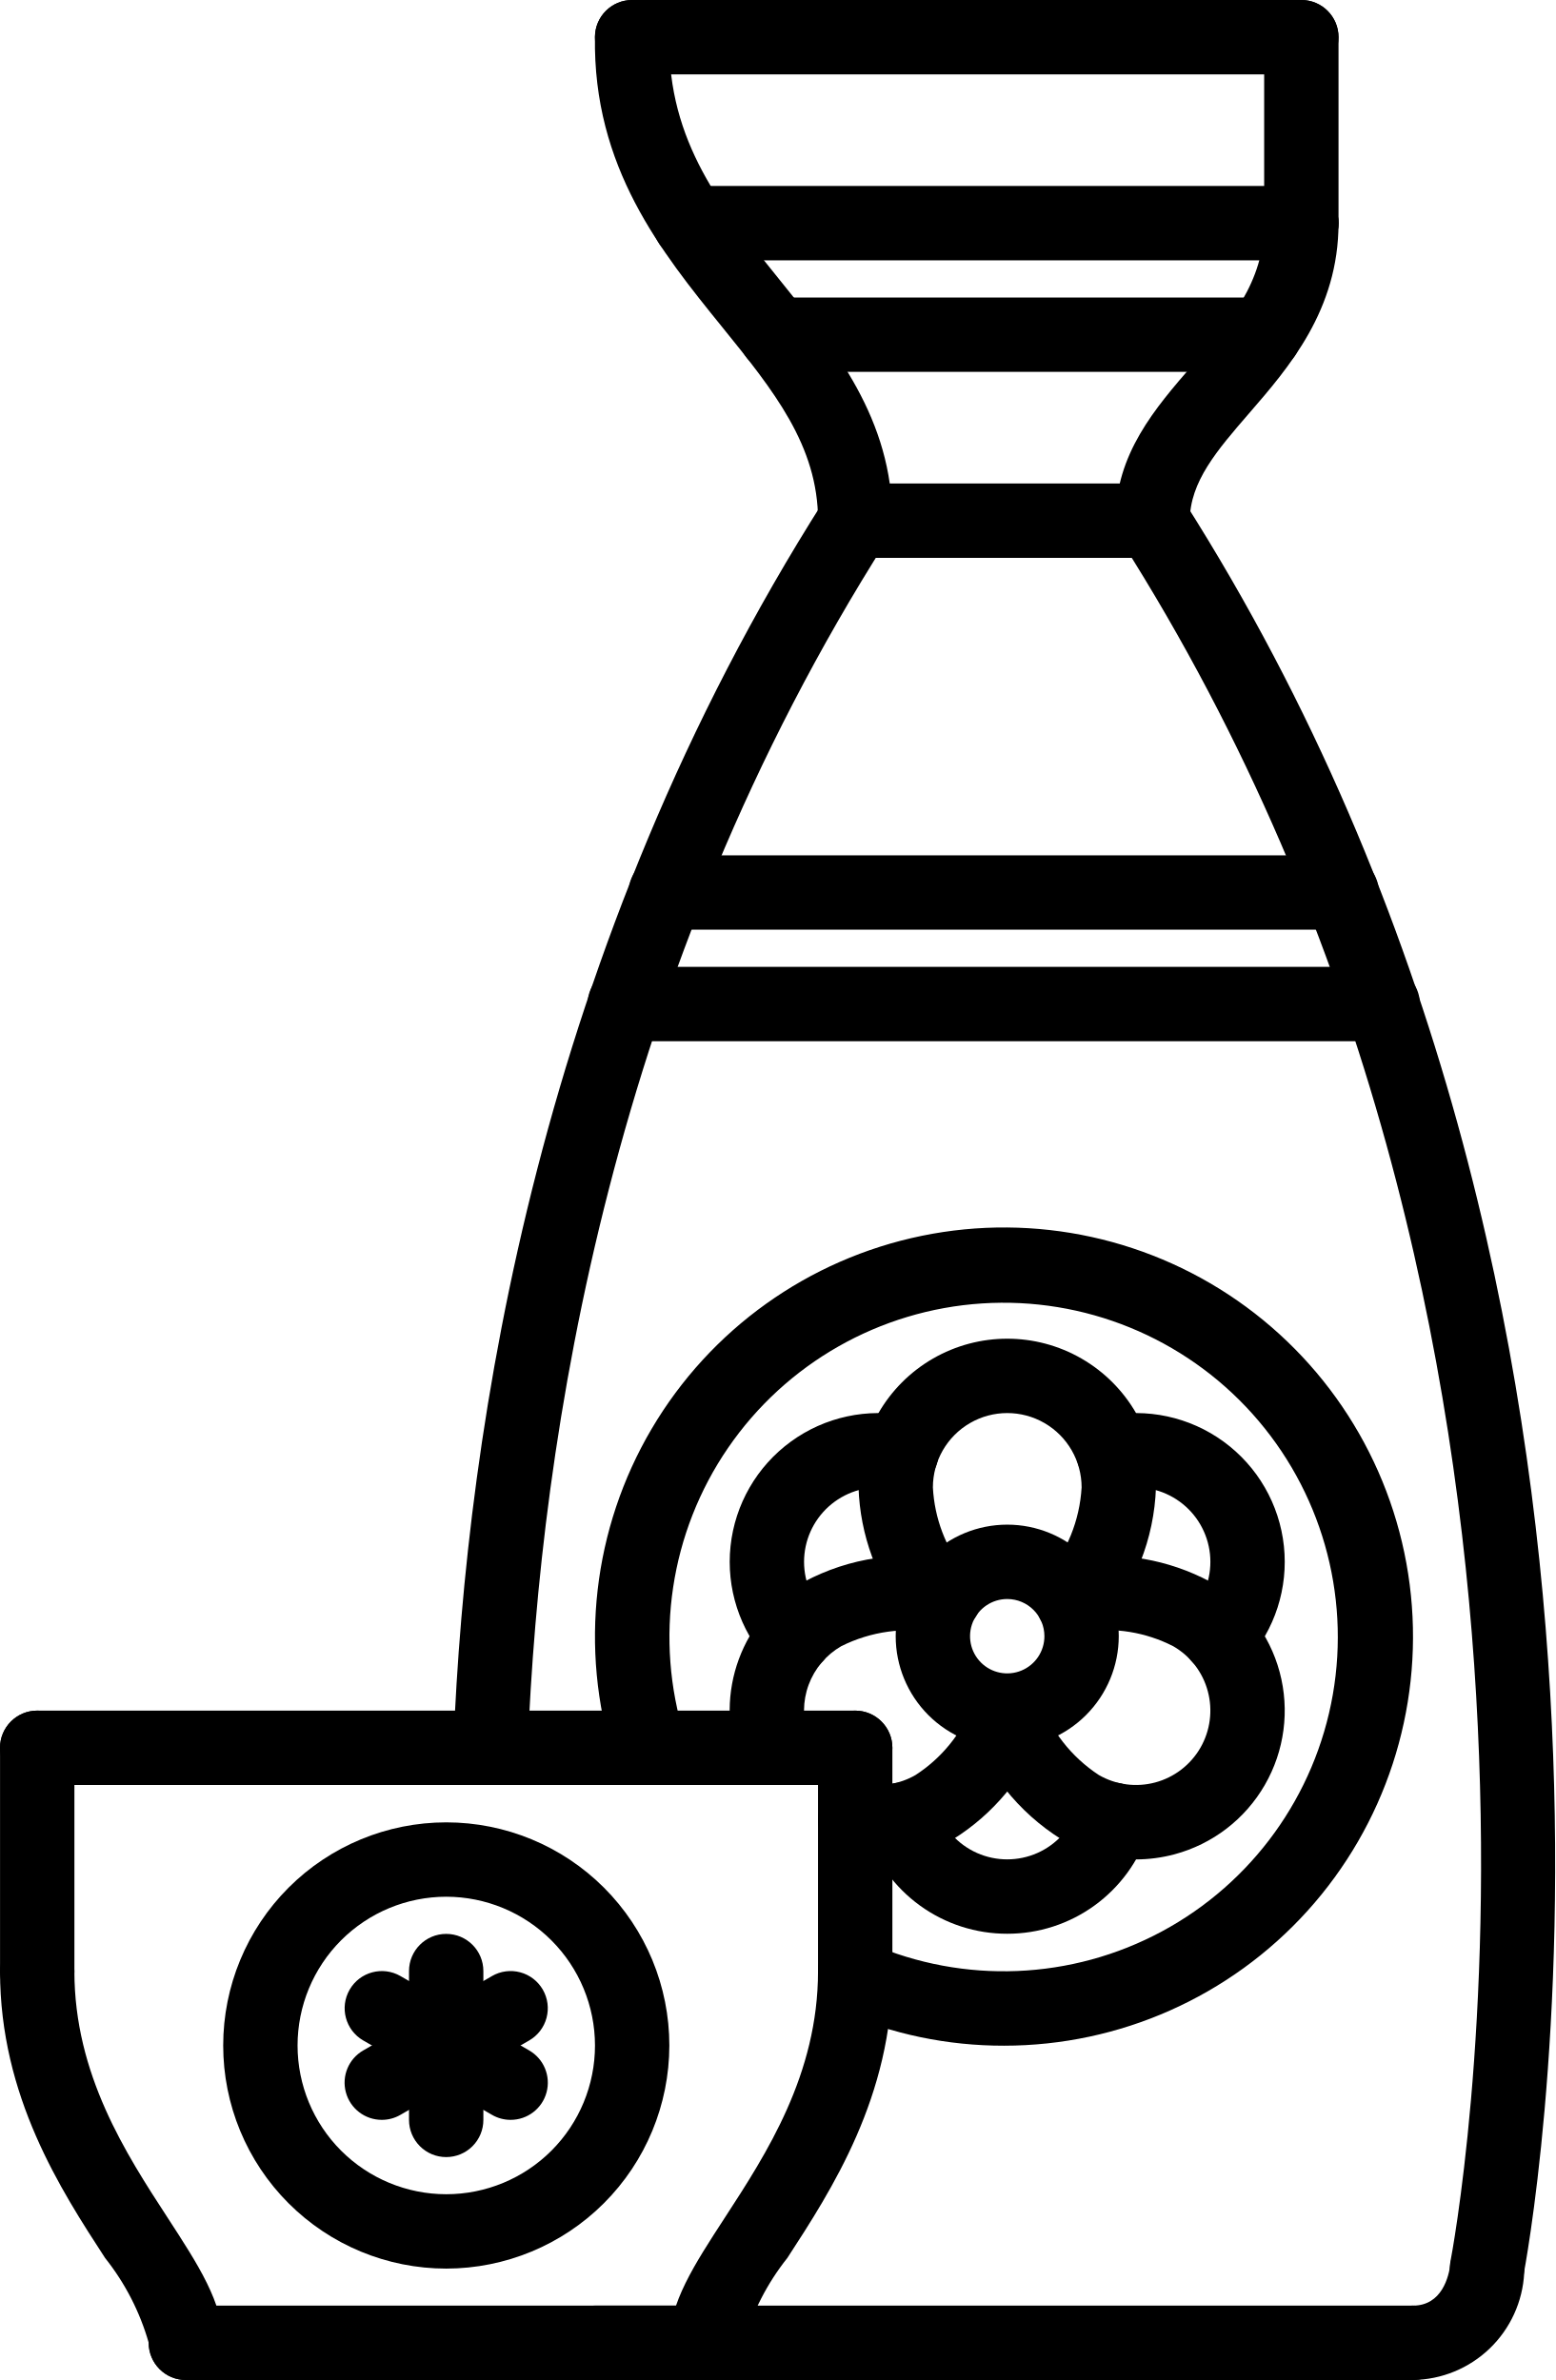
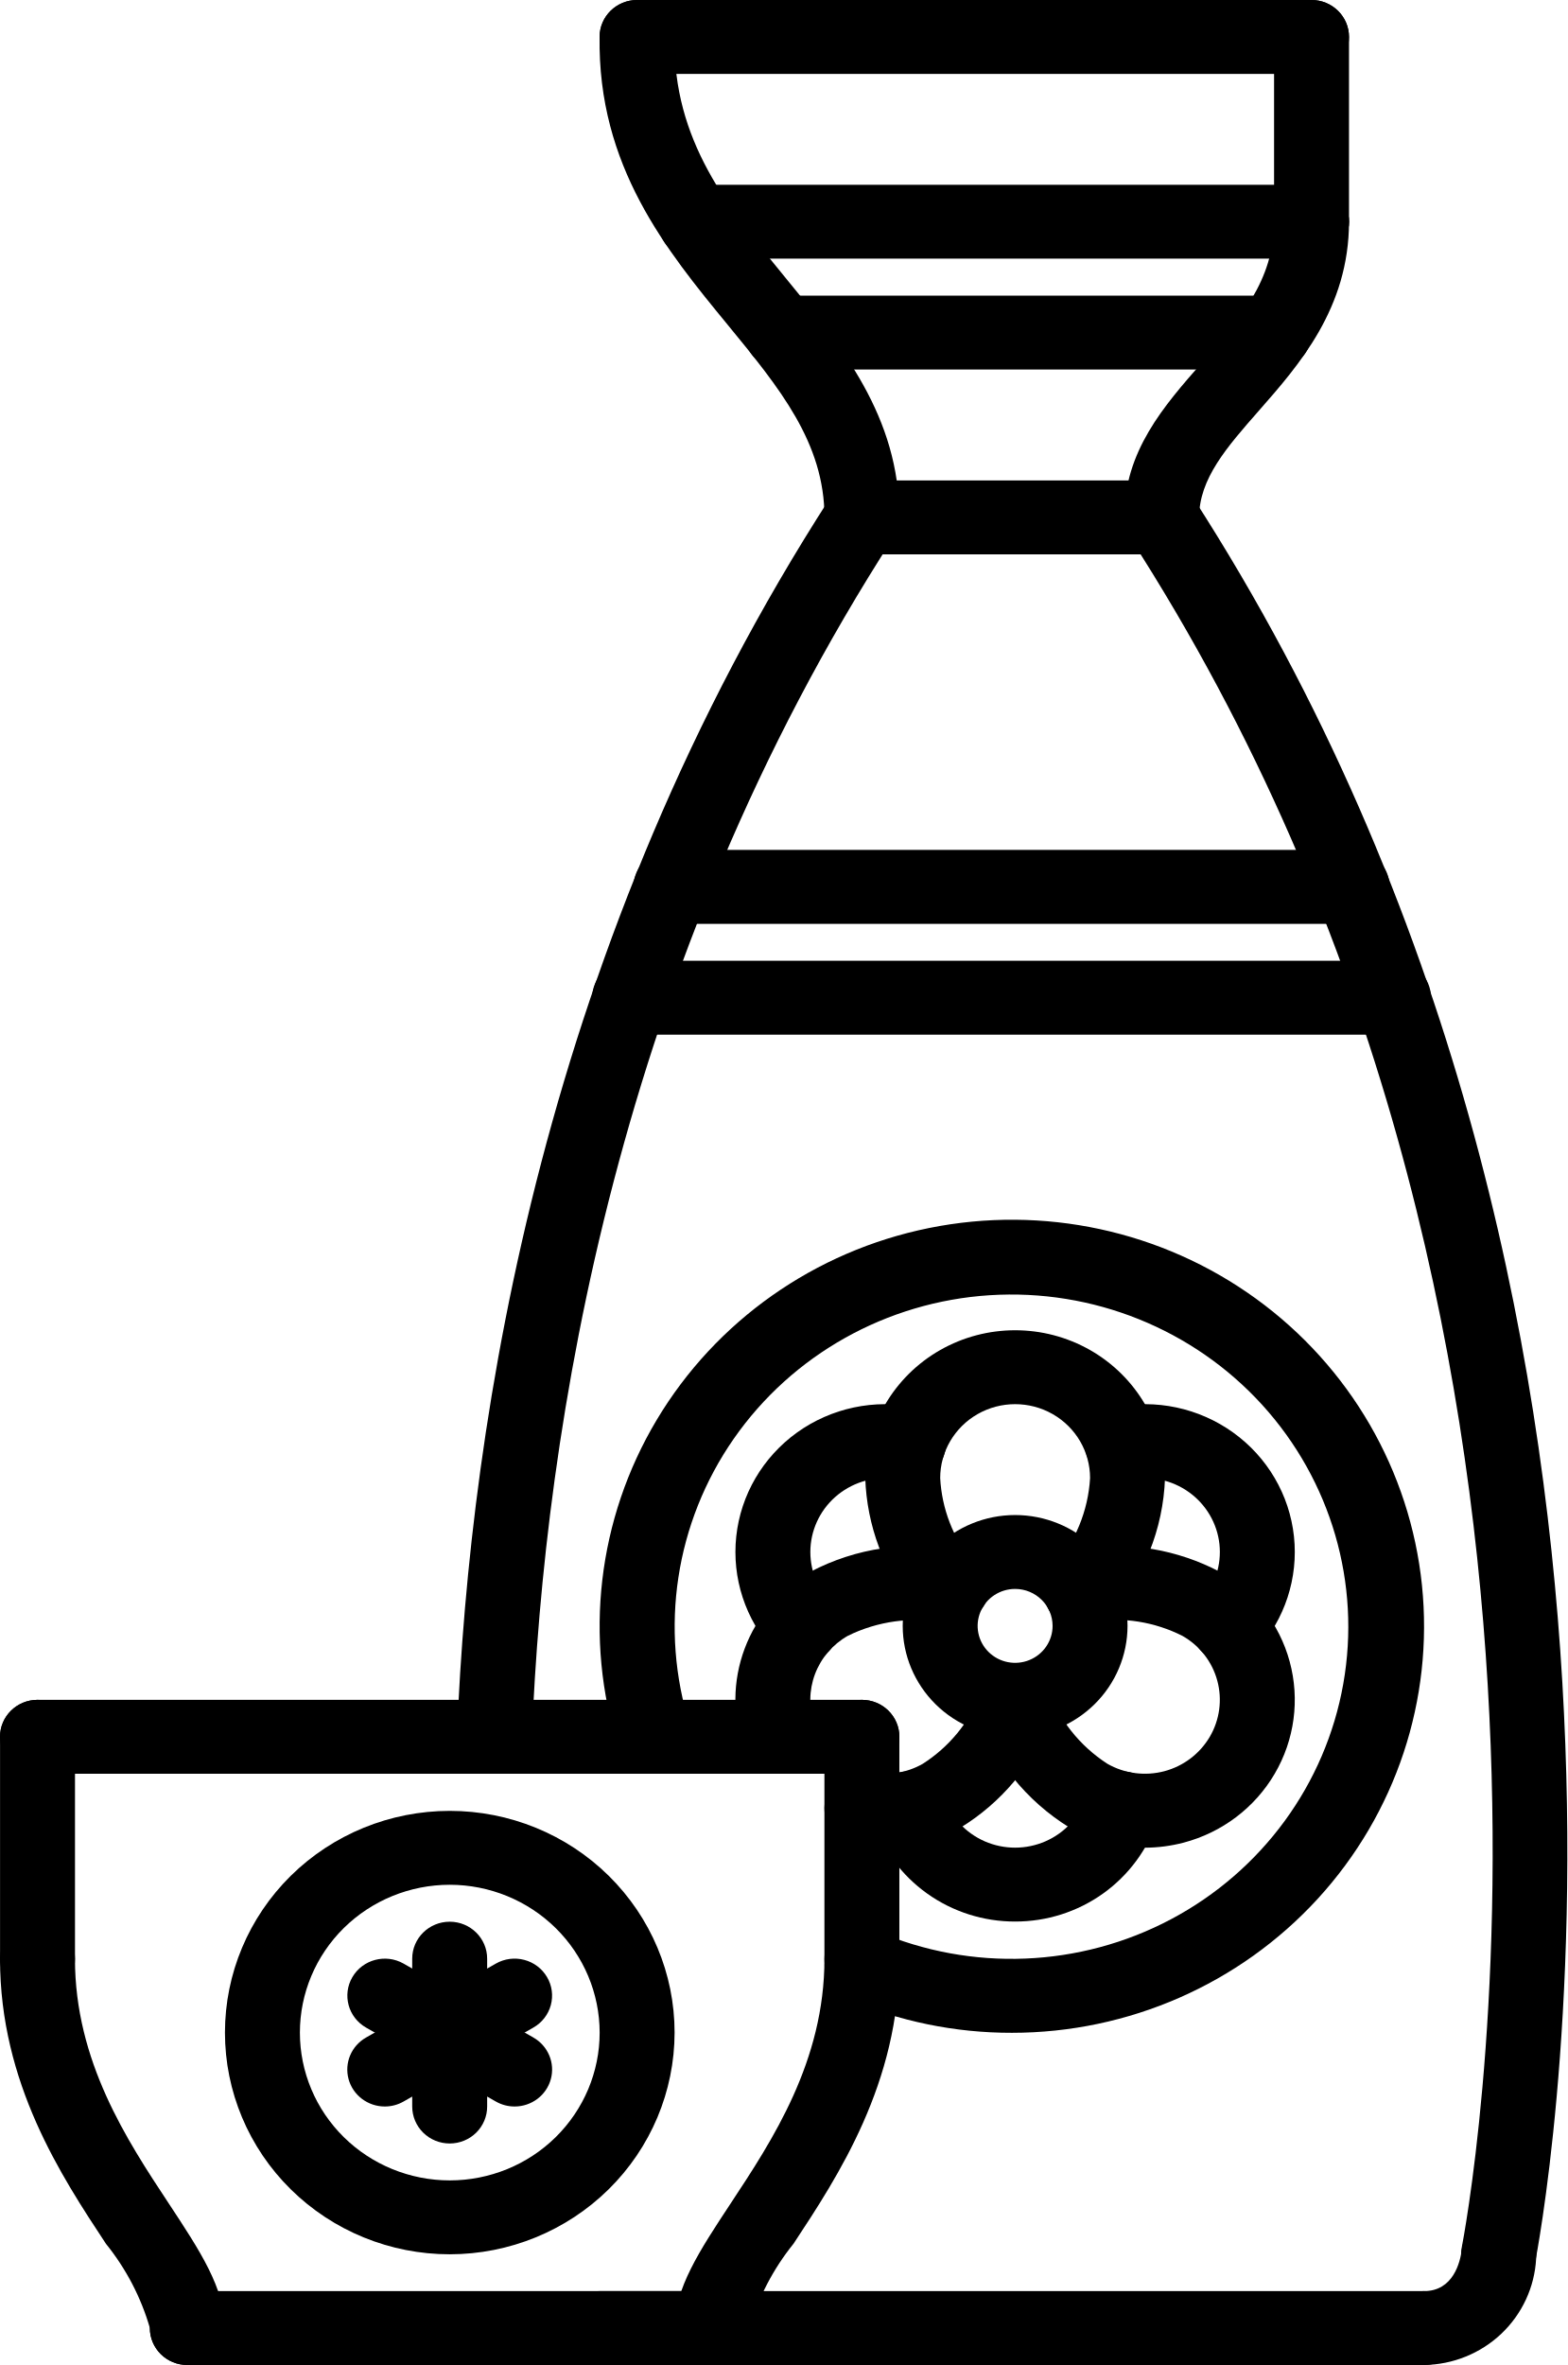
- <svg xmlns="http://www.w3.org/2000/svg" width="211" height="323" viewBox="0 0 211 323" fill="none">
-   <path d="M116.036 75.709C114.699 75.711 113.415 75.179 112.469 74.233C111.521 73.284 110.992 72 110.992 70.662C110.992 60.464 104.948 52.998 97.953 44.348C89.741 34.2 80.436 22.703 80.722 4.97C80.764 2.214 83.01 0.004 85.766 0.002H85.845C88.63 0.044 90.853 2.34 90.81 5.127C90.583 19.204 97.974 28.331 105.79 37.995C113.307 47.284 121.08 56.891 121.08 70.662C121.08 72.001 120.549 73.285 119.603 74.233C118.657 75.18 117.373 75.711 116.036 75.709L116.036 75.709Z" fill="black" />
-   <path d="M176.562 10.094H85.765C82.979 10.094 80.721 7.834 80.721 5.047C80.721 2.26 82.979 0 85.765 0H176.562C179.348 0 181.606 2.26 181.606 5.047C181.606 7.834 179.348 10.094 176.562 10.094Z" fill="black" />
-   <path d="M176.562 35.328C175.222 35.328 173.941 34.796 172.993 33.85C172.047 32.904 171.516 31.619 171.518 30.281V5.047C171.518 2.26 173.777 0 176.562 0C179.348 0 181.606 2.26 181.606 5.047V30.281C181.606 31.619 181.075 32.904 180.129 33.85C179.183 34.796 177.9 35.328 176.562 35.328Z" fill="black" />
-   <path d="M156.385 75.709C155.045 75.711 153.764 75.179 152.816 74.233C151.87 73.284 151.338 72 151.341 70.662C151.341 61.618 156.68 55.452 161.844 49.488C166.818 43.742 171.518 38.317 171.518 30.282C171.518 27.495 173.776 25.235 176.562 25.235C179.348 25.235 181.606 27.495 181.606 30.282C181.606 42.077 174.878 49.855 169.468 56.098C165.154 61.082 161.429 65.383 161.429 70.662C161.429 72 160.898 73.284 159.952 74.233C159.006 75.179 157.723 75.711 156.385 75.709Z" fill="black" />
-   <path d="M66.562 242.25C66.492 242.25 66.429 242.25 66.359 242.245C65.022 242.193 63.76 241.612 62.853 240.628C61.945 239.645 61.464 238.343 61.517 237.005C63.231 193.239 73.345 128.384 111.782 67.949C113.278 65.597 116.397 64.905 118.748 66.401C121.099 67.899 121.79 71.018 120.295 73.37C83.064 131.902 73.261 194.875 71.594 237.396V237.398C71.493 240.104 69.268 242.247 66.561 242.247L66.562 242.25Z" fill="black" />
-   <path d="M201.749 312.9C201.418 312.9 201.085 312.869 200.76 312.801C199.448 312.54 198.292 311.767 197.551 310.656C196.808 309.543 196.538 308.18 196.799 306.866C197.045 305.62 220.744 181.312 152.085 73.372C151.367 72.243 151.126 70.876 151.417 69.567C151.707 68.26 152.504 67.122 153.633 66.403C155.984 64.907 159.102 65.599 160.598 67.951C231.483 179.404 206.946 307.565 206.69 308.846C206.219 311.205 204.152 312.901 201.749 312.903L201.749 312.9Z" fill="black" />
-   <path d="M156.385 75.709H116.035C113.249 75.709 110.991 73.449 110.991 70.662C110.991 67.875 113.249 65.615 116.035 65.615H156.385C159.17 65.615 161.429 67.875 161.429 70.662C161.429 73.449 159.17 75.709 156.385 75.709Z" fill="black" />
-   <path d="M176.562 35.328H93.639C90.854 35.328 88.595 33.068 88.595 30.281C88.595 27.494 90.854 25.234 93.639 25.234H176.562C179.348 25.234 181.606 27.494 181.606 30.281C181.606 33.068 179.348 35.328 176.562 35.328Z" fill="black" />
-   <path d="M171.524 50.469H105.267C102.482 50.469 100.223 48.209 100.223 45.422C100.223 42.635 102.482 40.375 105.267 40.375H171.524C174.309 40.375 176.568 42.635 176.568 45.422C176.568 48.209 174.309 50.469 171.524 50.469Z" fill="black" />
-   <path d="M191.701 323C188.915 323 186.656 320.74 186.656 317.953C186.656 315.166 188.915 312.906 191.701 312.906C195.657 312.906 196.578 308.938 196.79 307.233H196.788C197.139 304.475 199.655 302.519 202.413 302.862C205.172 303.204 207.133 305.714 206.798 308.474C206.595 312.361 204.922 316.024 202.118 318.724C199.315 321.421 195.59 322.948 191.701 323L191.701 323Z" fill="black" />
-   <path d="M191.701 323H80.738C77.952 323 75.693 320.74 75.693 317.953C75.693 315.166 77.952 312.906 80.738 312.906H191.701C194.486 312.906 196.745 315.166 196.745 317.953C196.745 320.74 194.486 323 191.701 323Z" fill="black" />
-   <path d="M182.039 126.172H90.33C87.545 126.172 85.286 123.912 85.286 121.125C85.286 118.338 87.545 116.078 90.33 116.078H182.039C184.824 116.078 187.083 118.338 187.083 121.125C187.083 123.912 184.824 126.172 182.039 126.172Z" fill="black" />
-   <path d="M187.602 141.312H84.767C81.982 141.312 79.723 139.053 79.723 136.265C79.723 133.478 81.982 131.219 84.767 131.219H187.602C190.388 131.219 192.646 133.478 192.646 136.265C192.646 139.053 190.388 141.312 187.602 141.312Z" fill="black" />
-   <path d="M136.657 237.197C132.644 237.197 128.793 235.602 125.956 232.763C123.119 229.922 121.525 226.071 121.525 222.057C121.525 218.042 123.119 214.189 125.956 211.35C128.794 208.512 132.645 206.916 136.657 206.916C140.67 206.916 144.519 208.512 147.358 211.35C150.196 214.189 151.79 218.042 151.79 222.057C151.785 226.069 150.189 229.92 147.351 232.757C144.516 235.596 140.668 237.193 136.657 237.197L136.657 237.197ZM136.657 217.01C134.617 217.01 132.777 218.24 131.996 220.126C131.217 222.011 131.647 224.181 133.09 225.625C134.531 227.067 136.702 227.5 138.587 226.718C140.472 225.938 141.702 224.098 141.702 222.056C141.699 219.269 139.443 217.012 136.657 217.01Z" fill="black" />
-   <path d="M145.587 222.42C143.596 222.42 141.795 221.251 140.982 219.435C140.169 217.619 140.498 215.496 141.822 214.011C144.758 210.618 146.49 206.349 146.749 201.867C146.749 198.26 144.826 194.928 141.705 193.125C138.584 191.323 134.737 191.323 131.616 193.125C128.495 194.928 126.572 198.26 126.572 201.867C126.788 206.038 128.301 210.037 130.902 213.306C131.745 214.351 132.139 215.69 131.992 217.024C131.846 218.36 131.175 219.583 130.125 220.421C129.076 221.259 127.736 221.645 126.403 221.491C125.07 221.338 123.852 220.66 123.021 219.606C118.987 214.552 116.692 208.329 116.483 201.867C116.483 194.655 120.329 187.99 126.572 184.384C132.814 180.779 140.507 180.779 146.749 184.384C152.991 187.991 156.838 194.656 156.838 201.867C156.599 208.834 153.953 215.501 149.35 220.734C148.393 221.807 147.024 222.42 145.587 222.42L145.587 222.42Z" fill="black" />
-   <path d="M136.657 262.437C132.406 262.444 128.26 261.106 124.815 258.611C121.369 256.117 118.802 252.596 117.48 248.554C116.608 245.904 118.05 243.052 120.696 242.179C123.344 241.31 126.195 242.749 127.066 245.399C127.956 248.11 129.953 250.318 132.559 251.476C135.166 252.631 138.141 252.631 140.749 251.476C143.357 250.317 145.352 248.109 146.244 245.399C147.113 242.749 149.966 241.31 152.612 242.179C155.26 243.051 156.699 245.904 155.83 248.554C154.506 252.596 151.939 256.115 148.495 258.609C145.052 261.104 140.909 262.444 136.657 262.437L136.657 262.437Z" fill="black" />
-   <path d="M107.902 227.109C106.467 227.111 105.098 226.501 104.144 225.428C100.34 221.175 98.514 215.511 99.117 209.835C99.719 204.162 102.691 199.007 107.303 195.645C111.912 192.286 117.727 191.033 123.312 192.2C124.625 192.468 125.778 193.248 126.516 194.37C127.253 195.489 127.514 196.859 127.239 198.173C126.967 199.486 126.181 200.638 125.057 201.37C123.934 202.102 122.564 202.357 121.251 202.077C118.459 201.494 115.552 202.12 113.246 203.799C110.94 205.48 109.451 208.057 109.149 210.896C108.848 213.735 109.76 216.567 111.66 218.696C112.989 220.178 113.32 222.303 112.507 224.121C111.696 225.94 109.893 227.109 107.902 227.109L107.902 227.109Z" fill="black" />
-   <path d="M154.096 252.349C150.563 252.347 147.095 251.412 144.042 249.639C138.126 245.951 133.678 240.32 131.456 233.71C130.62 231.071 132.064 228.251 134.692 227.39C137.322 226.527 140.153 227.944 141.042 230.567C142.506 234.805 145.337 238.439 149.086 240.895C151.403 242.233 154.157 242.596 156.74 241.904C159.325 241.21 161.528 239.518 162.865 237.2C164.203 234.881 164.566 232.126 163.874 229.539C163.19 226.951 161.496 224.745 159.175 223.413C155.454 221.509 151.232 220.822 147.1 221.449C144.344 221.861 141.774 219.962 141.362 217.204C140.948 214.446 142.846 211.875 145.602 211.463C151.991 210.499 158.519 211.625 164.219 214.671C168.854 217.348 172.236 221.757 173.621 226.93C175.006 232.101 174.281 237.613 171.603 242.249C168.928 246.886 164.521 250.27 159.353 251.656C157.637 252.116 155.871 252.348 154.097 252.35L154.096 252.349Z" fill="black" />
-   <path d="M104.91 242.25C102.777 242.247 100.875 240.905 100.156 238.893C98.582 234.447 98.614 229.59 100.246 225.165C101.879 220.74 105.009 217.027 109.092 214.67C115.24 211.387 122.338 210.346 129.168 211.727C130.481 211.996 131.634 212.775 132.372 213.897C133.109 215.019 133.37 216.387 133.095 217.7C132.823 219.014 132.037 220.165 130.913 220.897C129.789 221.63 128.42 221.884 127.107 221.605C122.702 220.771 118.147 221.407 114.136 223.412C112.096 224.588 110.531 226.442 109.713 228.653C108.896 230.863 108.878 233.292 109.664 235.513C110.213 237.059 109.979 238.774 109.033 240.114C108.087 241.455 106.549 242.25 104.91 242.25L104.91 242.25Z" fill="black" />
-   <path d="M119.19 252.343C117.773 252.343 116.361 252.193 114.976 251.895C112.254 251.312 110.518 248.63 111.101 245.906C111.684 243.182 114.362 241.445 117.087 242.029C119.523 242.547 122.068 242.144 124.223 240.893C127.731 238.62 130.438 235.301 131.963 231.406C132.992 228.835 135.899 227.573 138.48 228.578C141.059 229.585 142.347 232.485 141.363 235.074C139.012 241.11 134.769 246.22 129.268 249.638C126.205 251.409 122.728 252.341 119.191 252.344L119.19 252.343Z" fill="black" />
-   <path d="M165.413 227.109C163.424 227.109 161.621 225.94 160.808 224.122C159.995 222.303 160.328 220.179 161.654 218.696C163.553 216.567 164.465 213.735 164.163 210.898C163.861 208.059 162.373 205.482 160.069 203.803C157.763 202.122 154.856 201.496 152.063 202.077C149.345 202.625 146.695 200.876 146.129 198.161C145.562 195.446 147.294 192.783 150.005 192.2C155.587 191.035 161.402 192.285 166.012 195.647C170.622 199.006 173.596 204.161 174.197 209.837C174.799 215.51 172.975 221.174 169.171 225.428C168.216 226.5 166.849 227.111 165.413 227.109L165.413 227.109Z" fill="black" />
-   <path d="M136.225 277.63C128.58 277.646 121.013 276.068 114.01 272.997C111.474 271.871 110.323 268.908 111.434 266.364C112.546 263.821 115.501 262.654 118.048 263.751C130.796 269.311 145.391 268.712 157.639 262.122C169.889 255.534 178.438 243.687 180.833 229.979C183.229 216.274 179.205 202.226 169.918 191.869C160.631 181.514 147.106 175.994 133.23 176.895C119.351 177.799 106.655 185.022 98.784 196.494C90.916 207.965 88.743 222.415 92.891 235.698C93.724 238.356 92.242 241.186 89.585 242.02C86.928 242.853 84.097 241.373 83.264 238.712C78.571 223.729 80.438 207.46 88.403 193.93C96.365 180.401 109.683 170.879 125.055 167.72C140.429 164.562 156.419 168.063 169.069 177.357C181.716 186.653 189.84 200.87 191.428 216.491C193.016 232.113 187.917 247.675 177.399 259.326C166.878 270.979 151.918 277.627 136.224 277.63H136.225Z" fill="black" />
-   <path d="M5.05 272.577C3.713 272.577 2.429 272.045 1.483 271.099C0.537 270.153 0.006 268.869 0.006 267.53V237.204C0.006 234.417 2.265 232.157 5.05 232.157C7.836 232.157 10.095 234.417 10.095 237.204V267.53C10.097 268.869 9.565 270.153 8.619 271.099C7.671 272.045 6.39 272.577 5.05 272.577Z" fill="black" />
-   <path d="M116.03 272.577C114.691 272.577 113.409 272.045 112.461 271.099C111.515 270.153 110.984 268.869 110.986 267.53V237.204C110.986 234.417 113.245 232.157 116.03 232.157C118.816 232.157 121.075 234.417 121.075 237.204V267.53C121.075 268.869 120.543 270.153 119.597 271.099C118.652 272.045 117.368 272.577 116.03 272.577Z" fill="black" />
-   <path d="M95.859 323C94.521 323 93.238 322.468 92.292 321.522C91.344 320.575 90.815 319.291 90.815 317.953C90.815 312.545 94.145 307.424 98.361 300.94C103.986 292.29 110.987 281.521 110.987 267.529C110.987 264.742 113.246 262.482 116.032 262.482C118.817 262.482 121.076 264.742 121.076 267.529C121.076 284.517 112.834 297.189 106.819 306.447V306.444C104.108 309.853 102.099 313.764 100.903 317.953C100.903 319.291 100.372 320.575 99.426 321.522C98.48 322.468 97.197 323 95.859 323V323Z" fill="black" />
-   <path d="M25.221 323C23.884 323 22.6 322.468 21.654 321.522C20.709 320.575 20.177 319.291 20.177 317.953C18.982 313.764 16.973 309.853 14.261 306.444C8.246 297.189 0.005 284.517 0.005 267.527V267.529C0.005 264.742 2.263 262.482 5.049 262.482C7.835 262.482 10.093 264.742 10.093 267.529C10.093 281.521 17.092 292.29 22.72 300.94C26.935 307.426 30.266 312.548 30.266 317.953C30.266 319.291 29.737 320.575 28.789 321.522C27.843 322.468 26.559 323 25.221 323V323Z" fill="black" />
-   <path d="M116.03 242.25H5.044C2.259 242.25 0 239.99 0 237.203C0 234.416 2.259 232.156 5.044 232.156H116.03C118.816 232.156 121.075 234.416 121.075 237.203C121.075 239.99 118.816 242.25 116.03 242.25Z" fill="black" />
-   <path d="M95.859 323H25.216C22.43 323 20.171 320.74 20.171 317.953C20.171 315.166 22.43 312.906 25.216 312.906H95.859C98.645 312.906 100.903 315.166 100.903 317.953C100.903 320.74 98.645 323 95.859 323Z" fill="black" />
-   <path d="M60.549 307.882C52.521 307.882 44.824 304.692 39.147 299.012C33.472 293.334 30.283 285.631 30.283 277.601C30.283 269.569 33.472 261.868 39.147 256.188C44.824 250.51 52.521 247.32 60.549 247.32C68.575 247.32 76.274 250.51 81.949 256.188C87.626 261.868 90.815 269.569 90.815 277.601C90.806 285.629 87.615 293.328 81.94 299.003C76.265 304.68 68.572 307.873 60.549 307.882ZM60.549 257.413C55.199 257.413 50.066 259.54 46.281 263.325C42.498 267.113 40.372 272.248 40.372 277.601C40.372 282.954 42.498 288.089 46.281 291.876C50.066 295.661 55.199 297.788 60.549 297.788C65.899 297.788 71.032 295.661 74.817 291.876C78.6 288.089 80.726 282.954 80.726 277.601C80.722 272.248 78.594 267.117 74.81 263.332C71.027 259.548 65.897 257.418 60.549 257.413Z" fill="black" />
-   <path d="M60.538 292.747C59.2 292.747 57.916 292.218 56.97 291.269C56.025 290.323 55.493 289.039 55.493 287.7V267.504C55.493 264.717 57.752 262.457 60.538 262.457C63.325 262.457 65.582 264.717 65.582 267.504V287.7C65.584 289.039 65.053 290.323 64.107 291.269C63.161 292.218 61.877 292.747 60.538 292.747Z" fill="black" />
-   <path d="M51.803 287.695C49.52 287.697 47.518 286.165 46.926 283.957C46.334 281.749 47.297 279.419 49.277 278.277L66.754 268.178V268.176C67.913 267.507 69.29 267.324 70.584 267.671C71.877 268.018 72.978 268.863 73.647 270.024C74.318 271.184 74.498 272.563 74.151 273.856C73.805 275.149 72.958 276.251 71.798 276.92L54.321 287.019C53.556 287.462 52.689 287.695 51.803 287.695V287.695Z" fill="black" />
-   <path d="M69.277 287.695C68.392 287.695 67.525 287.463 66.759 287.019L49.282 276.92C46.871 275.526 46.044 272.439 47.438 270.026C48.83 267.613 51.913 266.786 54.327 268.176L71.804 278.275V278.277C73.783 279.419 74.747 281.749 74.155 283.957C73.562 286.165 71.56 287.697 69.277 287.695L69.277 287.695Z" fill="black" />
+ <svg xmlns="http://www.w3.org/2000/svg" width="59" height="89" viewBox="0 0 59 89" fill="none">
+   <path d="M32.446 20.861C32.072 20.862 31.713 20.715 31.449 20.454C31.184 20.193 31.036 19.839 31.036 19.47C31.036 16.66 29.346 14.603 27.39 12.22C25.093 9.424 22.491 6.256 22.571 1.369C22.583 0.61 23.211 0.001 23.982 0H24.004C24.783 0.012 25.404 0.645 25.392 1.413C25.329 5.292 27.395 7.806 29.581 10.469C31.683 13.029 33.856 15.676 33.856 19.47C33.856 19.839 33.708 20.193 33.443 20.454C33.179 20.715 32.82 20.862 32.446 20.861L32.446 20.861Z" fill="black" />
+   <path d="M49.37 2.781H23.982C23.203 2.781 22.571 2.159 22.571 1.391C22.571 0.623 23.203 0 23.982 0H49.37C50.149 0 50.781 0.623 50.781 1.391C50.781 2.159 50.149 2.781 49.37 2.781Z" fill="black" />
+   <path d="M49.37 9.734C48.996 9.734 48.638 9.588 48.372 9.327C48.108 9.066 47.959 8.713 47.96 8.344V1.391C47.96 0.623 48.592 0 49.37 0C50.149 0 50.781 0.623 50.781 1.391V8.344C50.781 8.713 50.632 9.066 50.368 9.327C50.103 9.588 49.745 9.734 49.37 9.734Z" fill="black" />
+   <path d="M43.728 20.861C43.354 20.862 42.995 20.715 42.73 20.454C42.466 20.193 42.317 19.839 42.318 19.47C42.318 16.978 43.811 15.279 45.255 13.636C46.646 12.053 47.96 10.558 47.96 8.344C47.96 7.576 48.591 6.953 49.37 6.953C50.149 6.953 50.781 7.576 50.781 8.344C50.781 11.594 48.899 13.737 47.387 15.457C46.18 16.831 45.139 18.016 45.139 19.47C45.139 19.839 44.99 20.193 44.726 20.454C44.461 20.715 44.102 20.862 43.728 20.861Z" fill="black" />
+   <path d="M18.612 66.75C18.593 66.75 18.575 66.75 18.555 66.749C18.181 66.734 17.829 66.574 17.575 66.303C17.321 66.032 17.186 65.673 17.202 65.305C17.681 53.245 20.509 35.375 31.257 18.723C31.675 18.075 32.547 17.884 33.204 18.296C33.862 18.709 34.055 19.568 33.637 20.216C23.226 36.344 20.485 53.696 20.019 65.412V65.413C19.991 66.159 19.369 66.749 18.612 66.749L18.612 66.75Z" fill="black" />
+   <path d="M56.413 86.217C56.321 86.217 56.227 86.208 56.137 86.19C55.77 86.118 55.447 85.905 55.239 85.599C55.032 85.292 54.956 84.916 55.029 84.555C55.098 84.211 61.725 49.959 42.526 20.217C42.325 19.906 42.258 19.529 42.339 19.169C42.42 18.808 42.643 18.495 42.959 18.297C43.616 17.885 44.488 18.075 44.907 18.723C64.728 49.433 57.867 84.747 57.795 85.1C57.663 85.75 57.085 86.217 56.413 86.218L56.413 86.217Z" fill="black" />
+   <path d="M43.728 20.861H32.446C31.667 20.861 31.035 20.238 31.035 19.47C31.035 18.702 31.667 18.08 32.446 18.08H43.728C44.508 18.08 45.139 18.702 45.139 19.47C45.139 20.238 44.508 20.861 43.728 20.861Z" fill="black" />
+   <path d="M49.37 9.734H26.183C25.404 9.734 24.773 9.112 24.773 8.344C24.773 7.576 25.404 6.953 26.183 6.953H49.37C50.149 6.953 50.781 7.576 50.781 8.344C50.781 9.112 50.149 9.734 49.37 9.734Z" fill="black" />
+   <path d="M47.962 13.906H29.435C28.656 13.906 28.024 13.284 28.024 12.516C28.024 11.748 28.656 11.125 29.435 11.125H47.962C48.74 11.125 49.372 11.748 49.372 12.516C49.372 13.284 48.74 13.906 47.962 13.906Z" fill="black" />
+   <path d="M53.604 89C52.825 89 52.193 88.377 52.193 87.609C52.193 86.841 52.825 86.219 53.604 86.219C54.71 86.219 54.968 85.125 55.027 84.655H55.026C55.124 83.896 55.828 83.357 56.599 83.451C57.37 83.545 57.919 84.237 57.825 84.998C57.768 86.068 57.3 87.078 56.517 87.822C55.733 88.565 54.691 88.986 53.604 89L53.604 89Z" fill="black" />
+   <path d="M53.604 89H22.576C21.797 89 21.166 88.377 21.166 87.609C21.166 86.841 21.797 86.219 22.576 86.219H53.604C54.383 86.219 55.014 86.841 55.014 87.609C55.014 88.377 54.383 89 53.604 89Z" fill="black" />
+   <path d="M50.902 34.766H25.258C24.48 34.766 23.848 34.143 23.848 33.375C23.848 32.607 24.48 31.984 25.258 31.984H50.902C51.681 31.984 52.312 32.607 52.312 33.375C52.312 34.143 51.681 34.766 50.902 34.766Z" fill="black" />
+   <path d="M52.457 38.938H23.703C22.924 38.938 22.292 38.315 22.292 37.547C22.292 36.779 22.924 36.156 23.703 36.156H52.457C53.236 36.156 53.868 36.779 53.868 37.547C53.868 38.315 53.236 38.938 52.457 38.938Z" fill="black" />
+   <path d="M38.212 65.358C37.09 65.358 36.013 64.918 35.22 64.136C34.427 63.353 33.981 62.292 33.981 61.186C33.981 60.08 34.427 59.018 35.22 58.236C36.014 57.454 37.09 57.014 38.212 57.014C39.334 57.014 40.411 57.454 41.205 58.236C41.998 59.018 42.444 60.08 42.444 61.186C42.443 62.292 41.996 63.353 41.203 64.134C40.41 64.916 39.334 65.357 38.212 65.358L38.212 65.358ZM38.212 59.795C37.642 59.795 37.127 60.134 36.909 60.654C36.691 61.173 36.811 61.771 37.215 62.169C37.618 62.566 38.225 62.686 38.752 62.47C39.279 62.255 39.623 61.748 39.623 61.186C39.622 60.418 38.991 59.796 38.212 59.795Z" fill="black" />
+   <path d="M40.709 61.286C40.153 61.286 39.649 60.964 39.421 60.463C39.194 59.963 39.286 59.378 39.656 58.969C40.477 58.034 40.962 56.858 41.034 55.623C41.034 54.629 40.496 53.711 39.623 53.214C38.751 52.718 37.675 52.718 36.803 53.214C35.93 53.711 35.392 54.629 35.392 55.623C35.453 56.772 35.876 57.874 36.603 58.775C36.838 59.063 36.949 59.431 36.908 59.799C36.867 60.167 36.679 60.504 36.386 60.735C36.092 60.966 35.718 61.072 35.345 61.03C34.972 60.988 34.631 60.801 34.399 60.511C33.271 59.118 32.63 57.403 32.571 55.623C32.571 53.636 33.647 51.799 35.392 50.805C37.138 49.812 39.288 49.812 41.034 50.805C42.779 51.799 43.855 53.636 43.855 55.623C43.788 57.542 43.048 59.379 41.761 60.822C41.494 61.117 41.111 61.286 40.709 61.286L40.709 61.286Z" fill="black" />
+   <path d="M38.212 72.312C37.023 72.314 35.864 71.945 34.901 71.258C33.937 70.571 33.219 69.601 32.85 68.487C32.606 67.757 33.009 66.971 33.749 66.731C34.49 66.491 35.287 66.888 35.531 67.618C35.779 68.365 36.338 68.973 37.066 69.292C37.795 69.611 38.627 69.611 39.356 69.292C40.086 68.973 40.644 68.365 40.893 67.618C41.136 66.888 41.934 66.491 42.674 66.731C43.414 66.971 43.816 67.757 43.573 68.487C43.203 69.601 42.485 70.57 41.523 71.258C40.56 71.945 39.401 72.314 38.212 72.312L38.212 72.312Z" fill="black" />
+   <path d="M30.172 62.578C29.771 62.579 29.388 62.41 29.121 62.115C28.057 60.943 27.547 59.382 27.715 57.818C27.883 56.255 28.715 54.835 30.004 53.908C31.293 52.983 32.919 52.638 34.481 52.959C34.848 53.033 35.17 53.248 35.377 53.557C35.583 53.865 35.656 54.243 35.579 54.605C35.503 54.967 35.283 55.284 34.969 55.486C34.654 55.688 34.272 55.758 33.904 55.681C33.124 55.52 32.311 55.693 31.666 56.155C31.021 56.618 30.605 57.328 30.52 58.111C30.436 58.893 30.691 59.673 31.223 60.26C31.594 60.668 31.687 61.254 31.459 61.755C31.233 62.256 30.728 62.578 30.172 62.578L30.172 62.578Z" fill="black" />
+   <path d="M43.088 69.533C42.1 69.532 41.131 69.275 40.277 68.786C38.623 67.77 37.379 66.218 36.758 64.397C36.524 63.67 36.928 62.893 37.663 62.655C38.398 62.418 39.19 62.808 39.438 63.531C39.848 64.698 40.639 65.7 41.688 66.376C42.335 66.745 43.105 66.845 43.828 66.655C44.551 66.463 45.166 65.997 45.541 65.358C45.914 64.72 46.016 63.96 45.823 63.248C45.631 62.534 45.158 61.927 44.508 61.56C43.468 61.035 42.288 60.846 41.132 61.018C40.361 61.132 39.643 60.609 39.528 59.849C39.412 59.089 39.943 58.38 40.713 58.267C42.5 58.001 44.325 58.312 45.919 59.151C47.215 59.889 48.161 61.103 48.548 62.529C48.935 63.954 48.733 65.472 47.984 66.75C47.236 68.027 46.004 68.96 44.558 69.342C44.078 69.468 43.585 69.532 43.089 69.533L43.088 69.533Z" fill="black" />
+   <path d="M29.335 66.75C28.739 66.749 28.206 66.379 28.006 65.825C27.566 64.6 27.574 63.262 28.031 62.042C28.487 60.823 29.363 59.8 30.504 59.151C32.223 58.246 34.208 57.959 36.118 58.34C36.485 58.414 36.807 58.628 37.014 58.938C37.22 59.247 37.293 59.624 37.216 59.986C37.14 60.347 36.92 60.665 36.606 60.867C36.292 61.068 35.909 61.138 35.542 61.061C34.31 60.832 33.036 61.007 31.915 61.559C31.344 61.883 30.907 62.394 30.678 63.003C30.45 63.612 30.444 64.282 30.664 64.894C30.818 65.32 30.752 65.792 30.488 66.162C30.223 66.531 29.793 66.75 29.335 66.75L29.335 66.75Z" fill="black" />
+   <path d="M33.328 69.531C32.932 69.531 32.537 69.49 32.15 69.408C31.388 69.247 30.903 68.508 31.066 67.757C31.229 67.007 31.978 66.528 32.74 66.689C33.421 66.832 34.133 66.721 34.735 66.376C35.716 65.75 36.473 64.835 36.899 63.762C37.187 63.054 38 62.706 38.722 62.983C39.443 63.26 39.803 64.059 39.528 64.773C38.87 66.436 37.684 67.844 36.146 68.786C35.289 69.274 34.317 69.531 33.328 69.531L33.328 69.531Z" fill="black" />
+   <path d="M46.253 62.578C45.697 62.578 45.193 62.256 44.965 61.755C44.738 61.254 44.831 60.668 45.202 60.26C45.733 59.673 45.988 58.893 45.904 58.111C45.819 57.329 45.403 56.619 44.759 56.156C44.114 55.693 43.301 55.52 42.52 55.681C41.76 55.832 41.019 55.35 40.861 54.602C40.702 53.854 41.187 53.12 41.945 52.959C43.506 52.638 45.132 52.983 46.42 53.909C47.709 54.834 48.541 56.255 48.709 57.819C48.877 59.382 48.367 60.943 47.304 62.115C47.037 62.41 46.655 62.579 46.253 62.578L46.253 62.578Z" fill="black" />
+   <path d="M38.092 76.499C35.954 76.503 33.838 76.068 31.88 75.222C31.171 74.912 30.849 74.095 31.159 73.394C31.47 72.694 32.297 72.372 33.009 72.674C36.573 74.207 40.654 74.041 44.079 72.226C47.505 70.41 49.895 67.146 50.565 63.369C51.235 59.593 50.11 55.722 47.513 52.868C44.916 50.015 41.134 48.494 37.254 48.742C33.373 48.991 29.823 50.981 27.622 54.142C25.422 57.303 24.814 61.285 25.974 64.945C26.207 65.677 25.793 66.457 25.05 66.687C24.307 66.916 23.515 66.508 23.282 65.775C21.97 61.647 22.492 57.164 24.719 53.436C26.946 49.708 30.67 47.084 34.968 46.214C39.267 45.344 43.738 46.308 47.275 48.869C50.812 51.431 53.083 55.348 53.527 59.652C53.971 63.957 52.546 68.245 49.604 71.455C46.663 74.666 42.48 76.498 38.091 76.499H38.092Z" fill="black" />
+   <path d="M1.412 75.106C1.038 75.106 0.679 74.96 0.415 74.699C0.15 74.438 0.002 74.085 0.002 73.716V65.36C0.002 64.592 0.633 63.969 1.412 63.969C2.191 63.969 2.823 64.592 2.823 65.36V73.716C2.823 74.085 2.675 74.438 2.41 74.699C2.145 74.96 1.787 75.106 1.412 75.106V75.106Z" fill="black" />
+   <path d="M32.444 75.106C32.07 75.106 31.712 74.96 31.446 74.699C31.182 74.438 31.033 74.085 31.034 73.716V65.36C31.034 64.592 31.666 63.969 32.444 63.969C33.223 63.969 33.855 64.592 33.855 65.36V73.716C33.855 74.085 33.706 74.438 33.442 74.699C33.177 74.96 32.819 75.106 32.444 75.106V75.106Z" fill="black" />
+   <path d="M26.804 89C26.43 89 26.071 88.853 25.807 88.593C25.542 88.332 25.394 87.978 25.394 87.609C25.394 86.119 26.325 84.708 27.504 82.921C29.077 80.538 31.035 77.571 31.035 73.715C31.035 72.948 31.666 72.325 32.445 72.325C33.224 72.325 33.855 72.948 33.855 73.715C33.855 78.396 31.551 81.888 29.869 84.439V84.438C29.111 85.377 28.549 86.455 28.215 87.609C28.215 87.978 28.066 88.332 27.802 88.593C27.537 88.853 27.178 89 26.804 89V89Z" fill="black" />
+   <path d="M7.052 89C6.678 89 6.319 88.853 6.055 88.593C5.791 88.332 5.642 87.978 5.642 87.609C5.308 86.455 4.746 85.377 3.988 84.438C2.306 81.888 0.001 78.396 0.001 73.715V73.715C0.001 72.948 0.633 72.325 1.412 72.325C2.191 72.325 2.822 72.948 2.822 73.715C2.822 77.571 4.779 80.538 6.353 82.921C7.532 84.709 8.463 86.12 8.463 87.609C8.463 87.978 8.315 88.332 8.05 88.593C7.785 88.853 7.426 89 7.052 89V89Z" fill="black" />
+   <path d="M32.444 66.75H1.41C0.632 66.75 0 66.127 0 65.359C0 64.591 0.632 63.969 1.41 63.969H32.444C33.224 63.969 33.855 64.591 33.855 65.359C33.855 66.127 33.224 66.75 32.444 66.75Z" fill="black" />
+   <path d="M26.804 89H7.051C6.272 89 5.64 88.377 5.64 87.609C5.64 86.841 6.272 86.219 7.051 86.219H26.804C27.583 86.219 28.215 86.841 28.215 87.609C28.215 88.377 27.583 89 26.804 89Z" fill="black" />
+   <path d="M16.931 84.834C14.686 84.834 12.534 83.955 10.946 82.39C9.359 80.826 8.468 78.703 8.468 76.491C8.468 74.277 9.359 72.156 10.946 70.59C12.534 69.026 14.686 68.147 16.931 68.147C19.175 68.147 21.328 69.026 22.915 70.59C24.502 72.156 25.394 74.277 25.394 76.491C25.391 78.703 24.499 80.824 22.912 82.388C21.325 83.952 19.174 84.832 16.931 84.834ZM16.931 70.928C15.435 70.928 13.999 71.514 12.941 72.557C11.883 73.601 11.289 75.016 11.289 76.491C11.289 77.966 11.883 79.381 12.941 80.424C13.999 81.467 15.435 82.053 16.931 82.053C18.427 82.053 19.862 81.467 20.92 80.424C21.978 79.38 22.573 77.966 22.573 76.491C22.571 75.016 21.976 73.602 20.919 72.559C19.861 71.516 18.426 70.929 16.931 70.928Z" fill="black" />
+   <path d="M16.928 80.664C16.554 80.664 16.195 80.518 15.93 80.257C15.666 79.996 15.517 79.642 15.517 79.273V73.708C15.517 72.941 16.149 72.318 16.928 72.318C17.707 72.318 18.338 72.941 18.338 73.708V79.273C18.339 79.642 18.19 79.996 17.926 80.257C17.661 80.518 17.302 80.664 16.928 80.664Z" fill="black" />
+   <path d="M14.485 79.272C13.847 79.272 13.287 78.85 13.121 78.242C12.956 77.634 13.225 76.992 13.779 76.677L18.666 73.894V73.894C18.99 73.709 19.375 73.659 19.737 73.755C20.098 73.85 20.406 74.083 20.593 74.403C20.781 74.722 20.831 75.103 20.734 75.459C20.637 75.815 20.4 76.119 20.076 76.303L15.189 79.086C14.975 79.208 14.733 79.272 14.485 79.272V79.272Z" fill="black" />
+   <path d="M19.371 79.272C19.124 79.272 18.881 79.208 18.667 79.086L13.78 76.303C13.106 75.919 12.875 75.068 13.265 74.403C13.654 73.739 14.516 73.511 15.191 73.894L20.078 76.676V76.677C20.631 76.992 20.901 77.634 20.735 78.242C20.57 78.85 20.01 79.272 19.371 79.272L19.371 79.272Z" fill="black" />
</svg>
